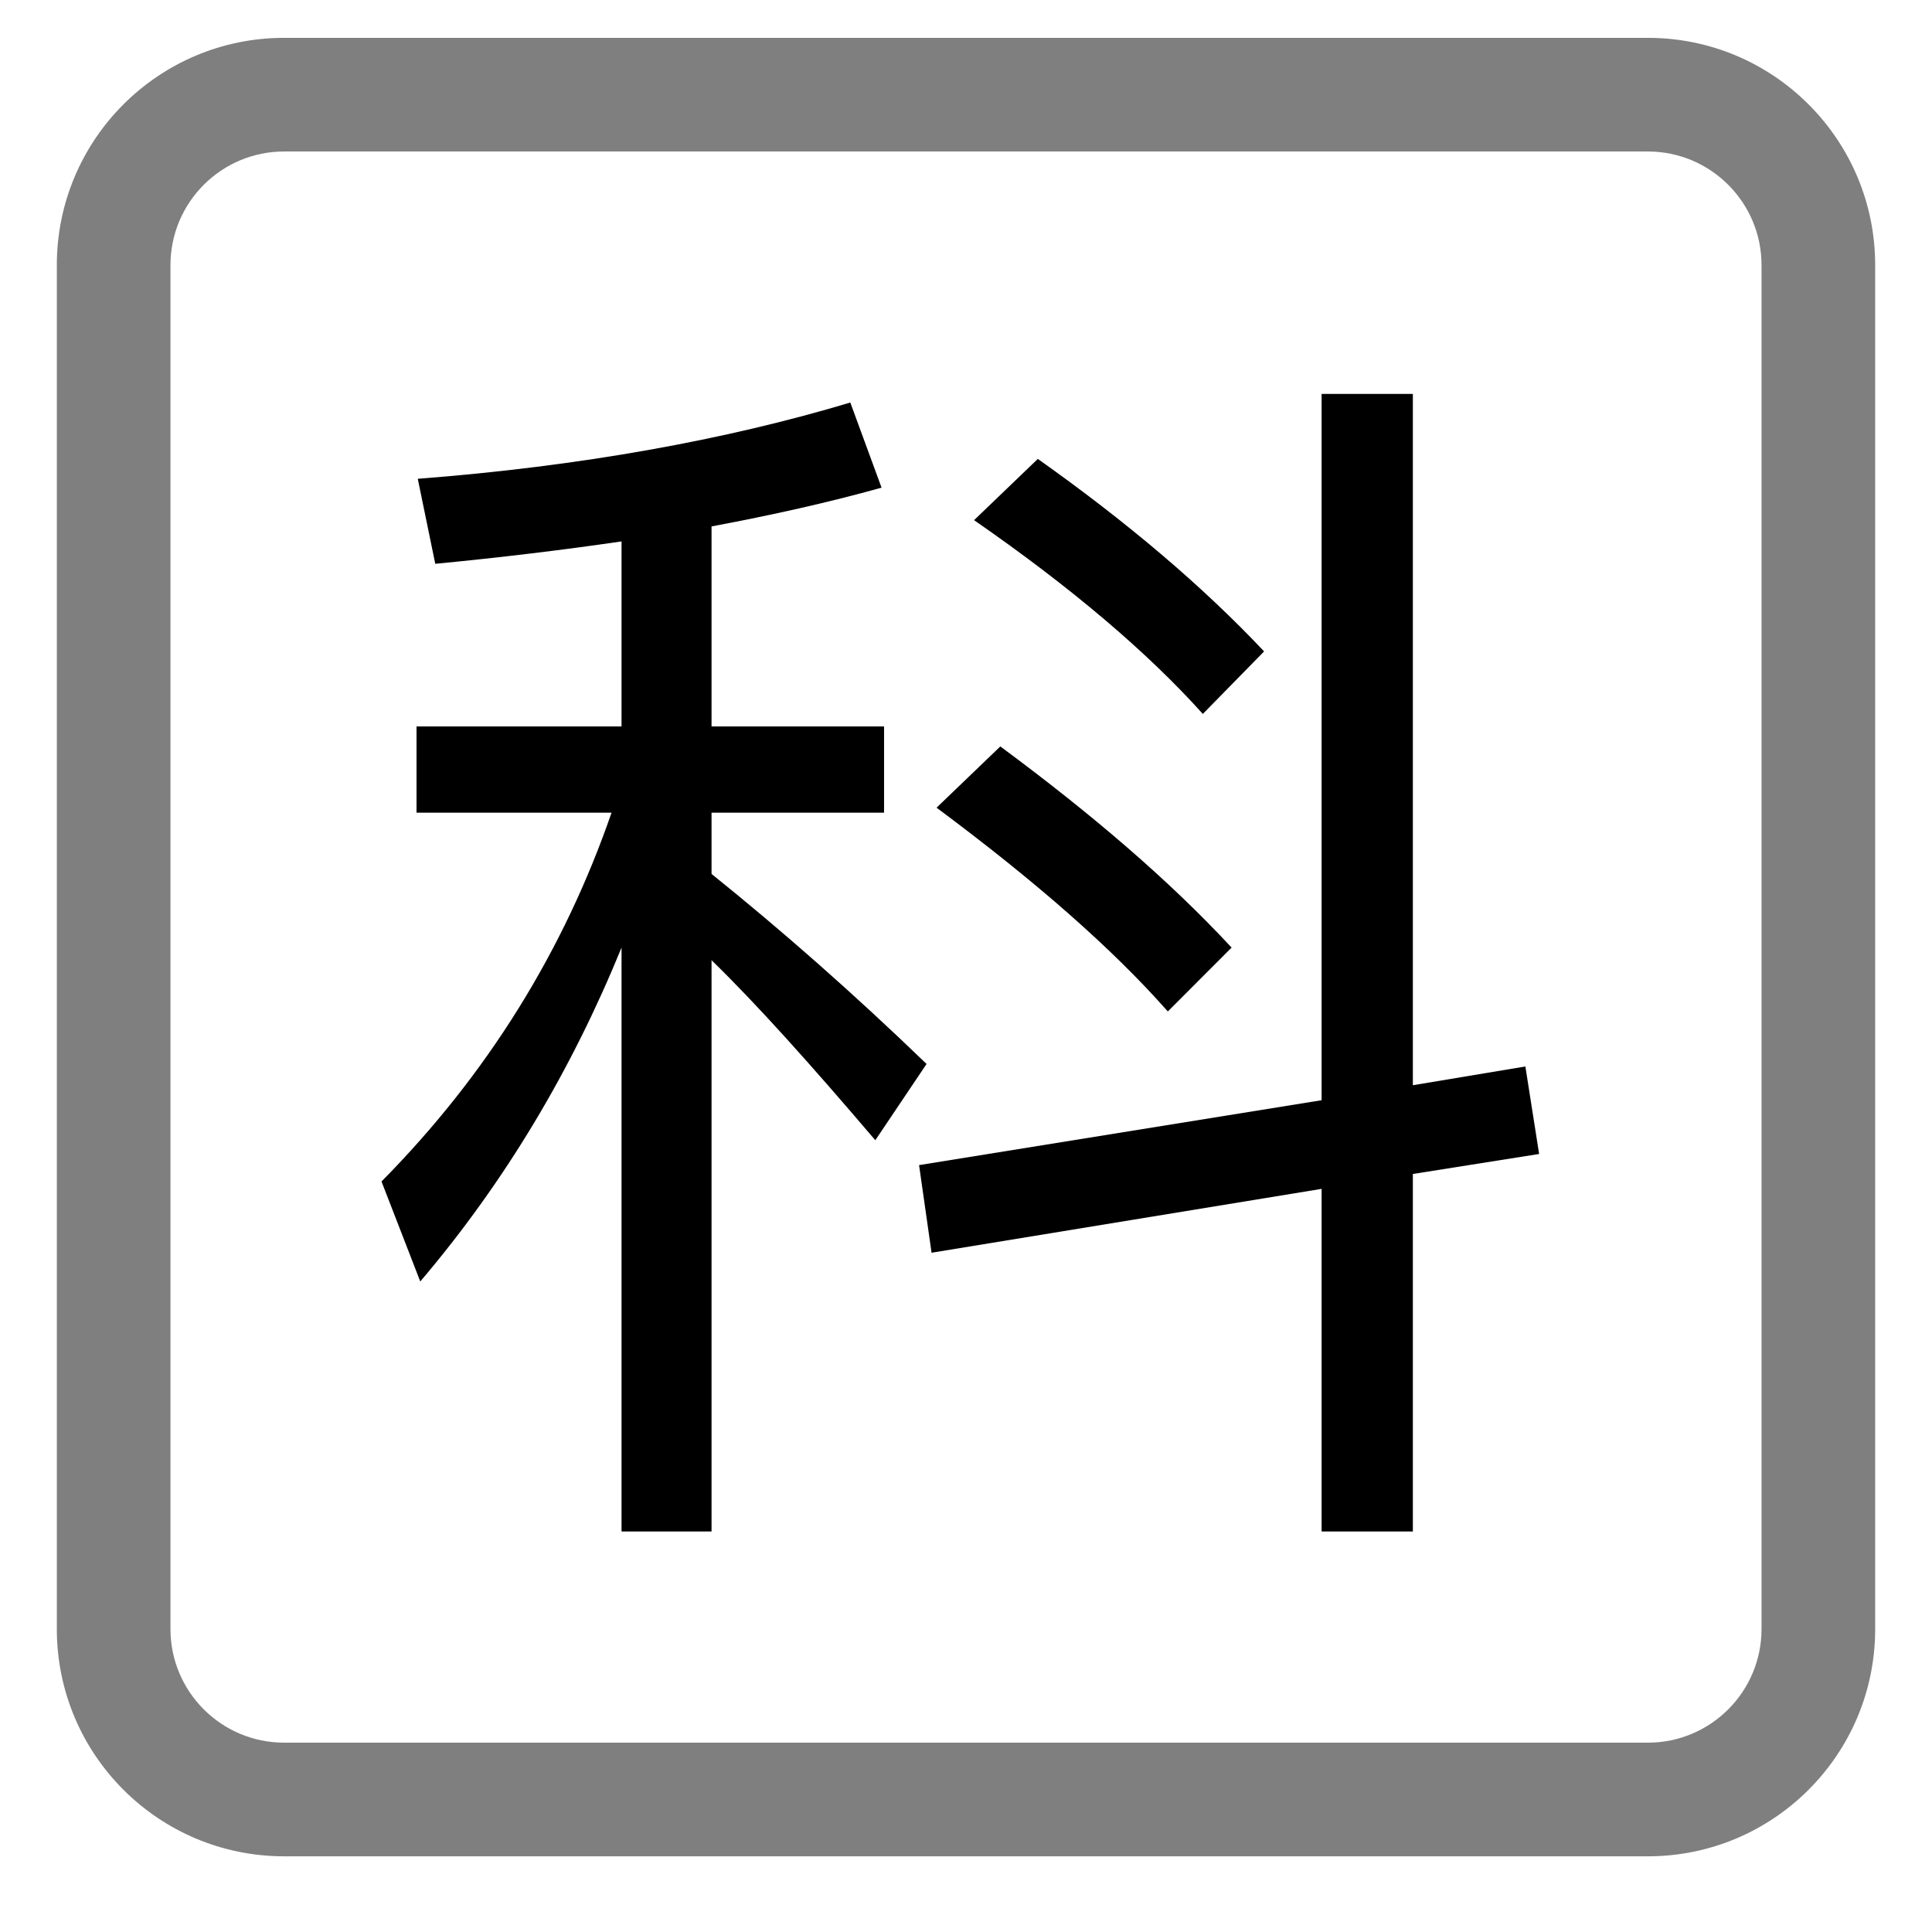
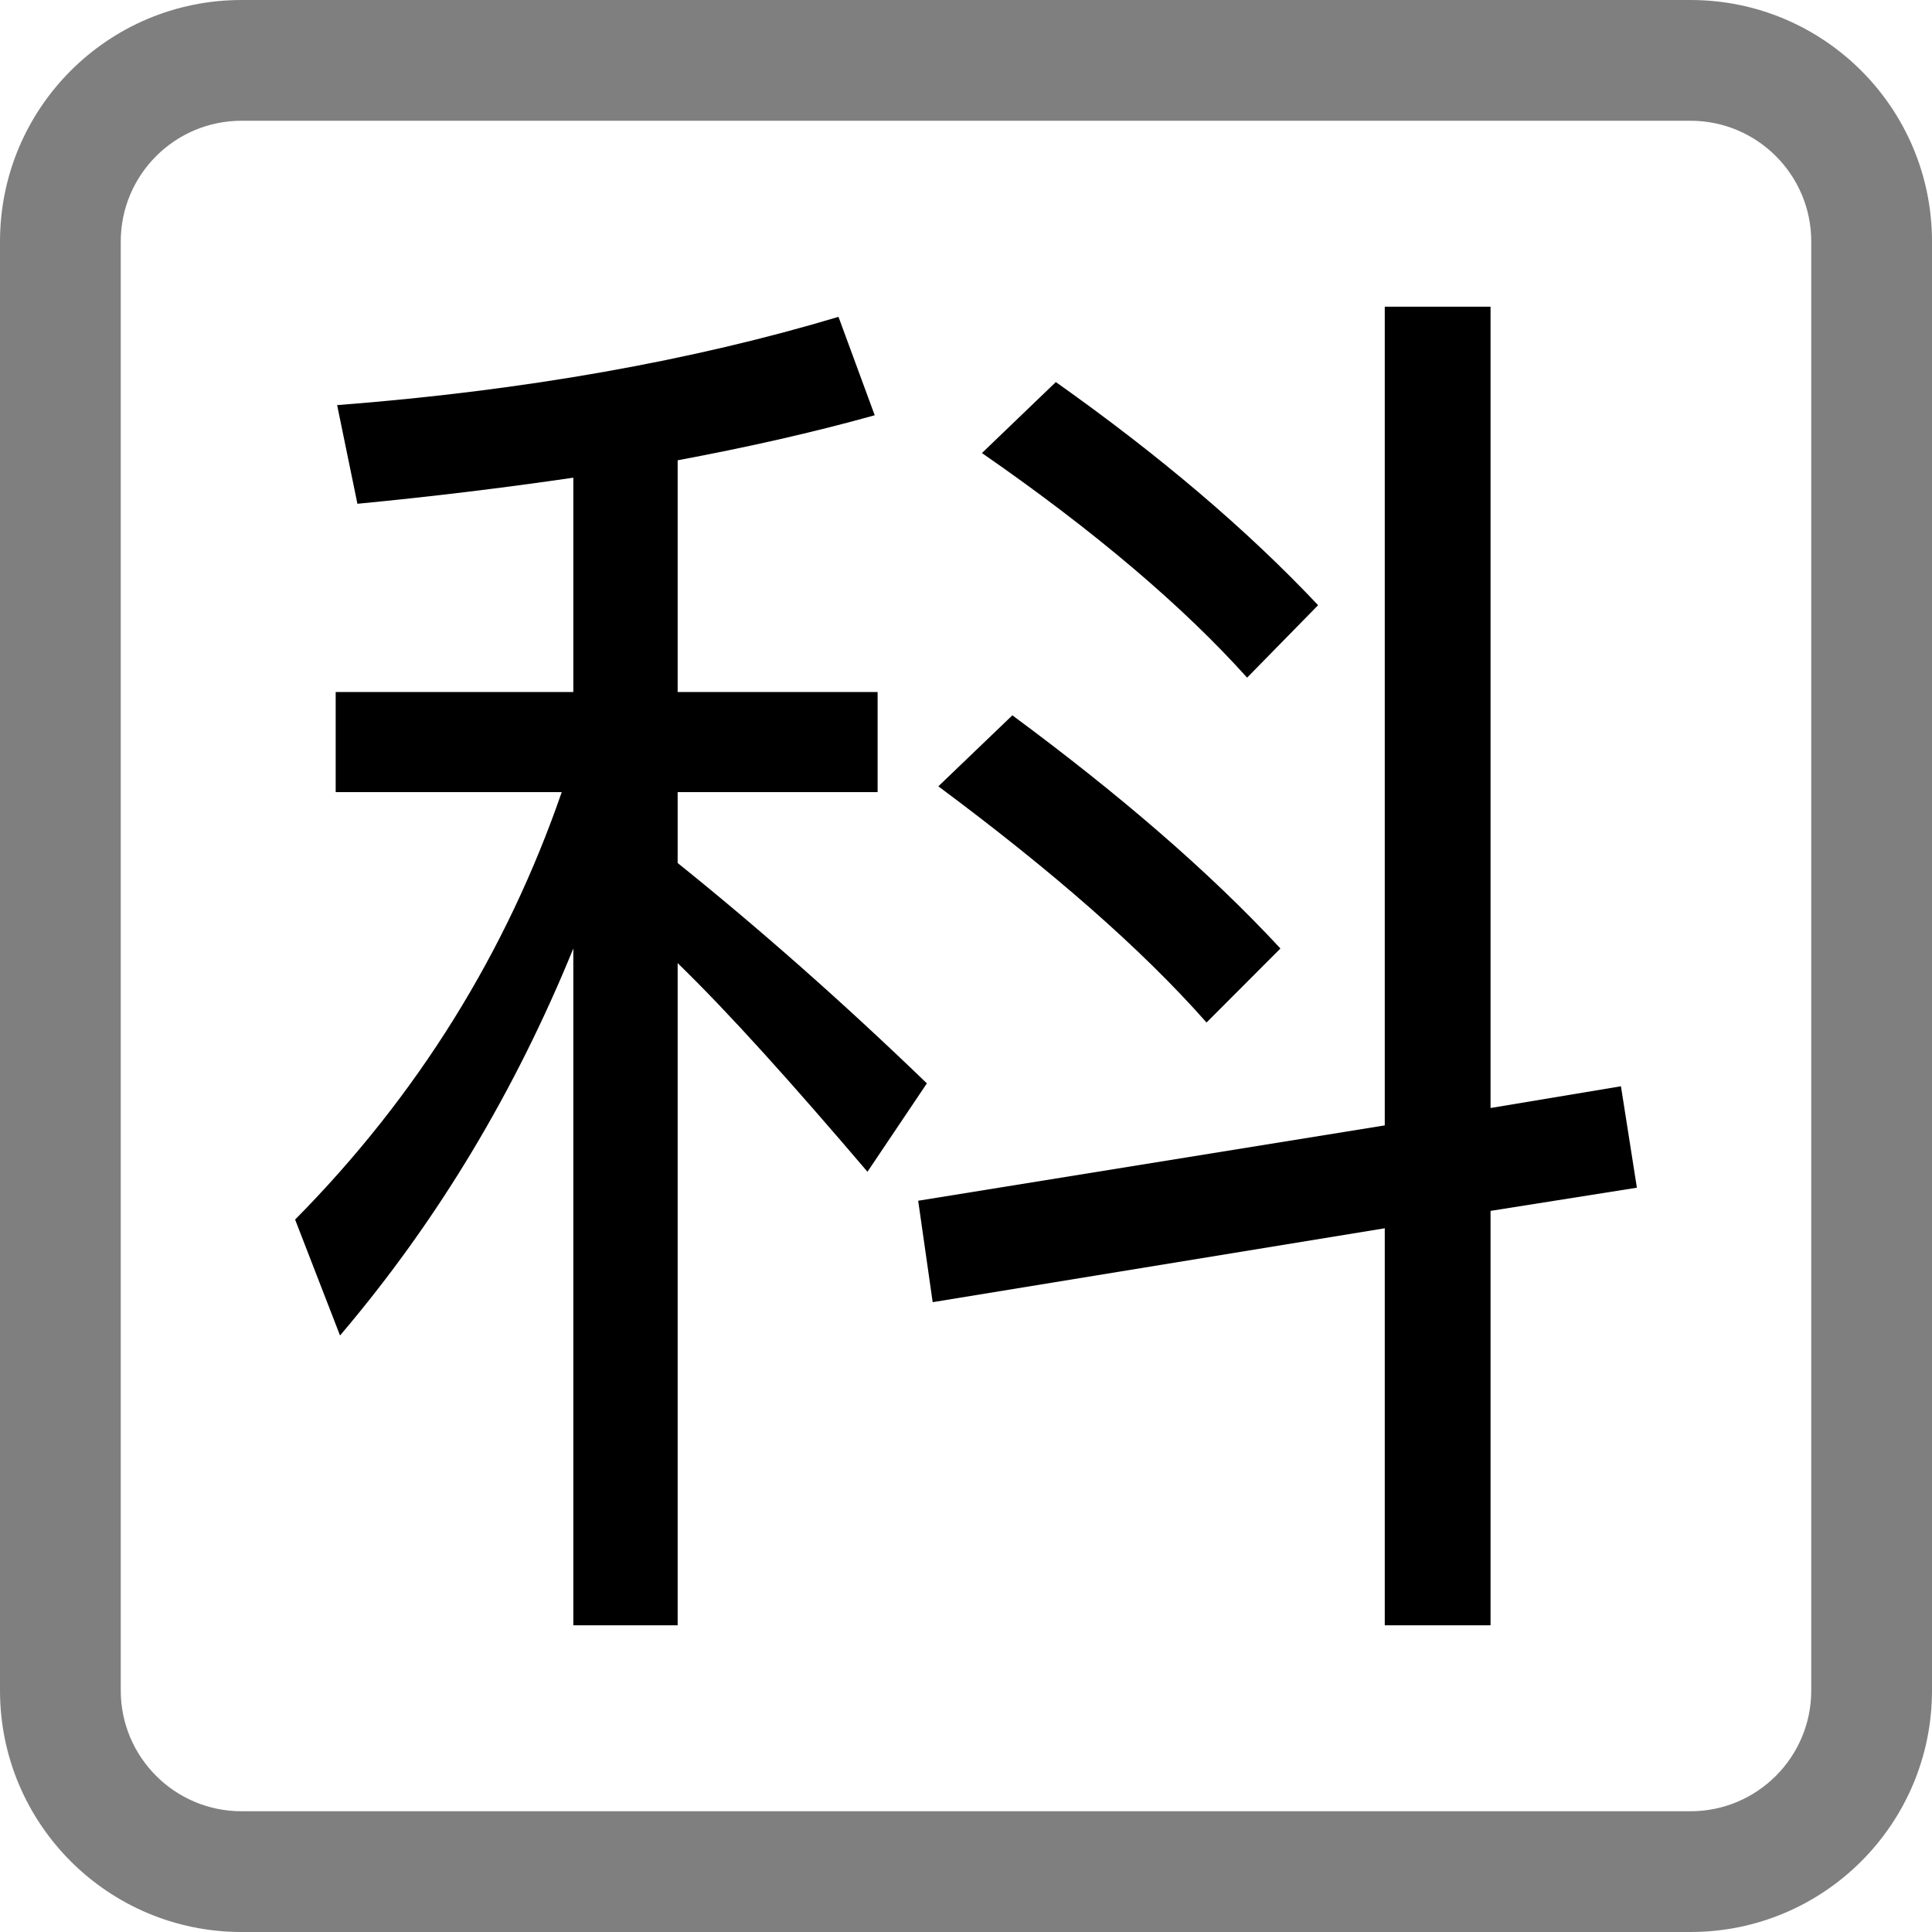
- <svg xmlns="http://www.w3.org/2000/svg" viewBox="0 0 17 17" fill="none">
-   <path d="M7.757 4.291C7.284 4.423 6.789 4.533 6.261 4.632V6.392H7.779V7.151H6.261V7.69C6.877 8.185 7.515 8.746 8.153 9.362L7.702 10.033C7.13 9.362 6.657 8.834 6.261 8.449V13.476H5.469V8.338C5.029 9.416 4.446 10.396 3.698 11.276L3.357 10.396C4.292 9.45 4.963 8.361 5.381 7.151H3.665V6.392H5.469V4.764C4.941 4.841 4.402 4.906 3.83 4.961L3.676 4.213C5.106 4.103 6.382 3.872 7.482 3.542L7.757 4.291Z" fill="currentColor" />
-   <path d="M12.432 9.549L13.422 9.384L13.543 10.154L12.432 10.33V13.476H11.629V10.461L8.197 11.023L8.087 10.252L11.629 9.681V3.466H12.432V9.549Z" fill="currentColor" />
-   <path d="M8.802 6.568C9.605 7.162 10.287 7.745 10.837 8.338L10.276 8.9C9.781 8.339 9.099 7.745 8.241 7.107L8.802 6.568Z" fill="currentColor" />
-   <path d="M9.132 4.038C9.924 4.599 10.584 5.16 11.123 5.732L10.584 6.282C10.1 5.743 9.429 5.171 8.571 4.577L9.132 4.038Z" fill="currentColor" />
-   <path d="M14.5 15.334V16.334H2.5V15.334H14.5ZM15.5 14.334V2.333C15.5 1.781 15.052 1.333 14.5 1.333H2.5C1.948 1.333 1.5 1.781 1.5 2.333V14.334C1.5 14.886 1.948 15.334 2.5 15.334V16.334C1.395 16.334 0.5 15.438 0.5 14.334V2.333C0.5 1.229 1.395 0.333 2.5 0.333H14.5C15.605 0.333 16.5 1.229 16.5 2.333V14.334C16.5 15.438 15.605 16.334 14.5 16.334V15.334C15.052 15.334 15.5 14.886 15.5 14.334Z" fill="currentColor" fill-opacity="0.5" />
+ <svg xmlns="http://www.w3.org/2000/svg" viewBox="0 0 16 16" fill="none">
+   <path d="M7.244 3.439C6.728 3.583 6.188 3.704 5.612 3.812V5.731H7.268V6.56H5.612V7.147C6.284 7.687 6.98 8.3 7.676 8.972L7.184 9.704C6.56 8.972 6.044 8.396 5.612 7.976V13.46H4.748V7.855C4.268 9.031 3.632 10.1 2.816 11.06L2.444 10.1C3.464 9.068 4.196 7.879 4.652 6.56H2.78V5.731H4.748V3.956C4.172 4.04 3.584 4.112 2.96 4.172L2.792 3.355C4.352 3.235 5.744 2.984 6.944 2.624L7.244 3.439Z" fill="currentColor" />
+   <path d="M12.344 9.176L13.424 8.996L13.556 9.836L12.344 10.028V13.46H11.468V10.172L7.724 10.784L7.604 9.944L11.468 9.32V2.54H12.344V9.176Z" fill="currentColor" />
+   <path d="M8.384 5.924C9.26 6.572 10.004 7.208 10.604 7.855L9.992 8.468C9.452 7.856 8.707 7.208 7.771 6.512L8.384 5.924Z" fill="currentColor" />
+   <path d="M8.744 3.164C9.608 3.776 10.328 4.388 10.916 5.012L10.328 5.612C9.8 5.024 9.068 4.4 8.132 3.752L8.744 3.164Z" fill="currentColor" />
+   <path d="M14 15V16H2V15H14ZM15 14V2C15 1.448 14.552 1 14 1H2C1.448 1 1 1.448 1 2V14C1 14.552 1.448 15 2 15V16C0.895 16 0 15.105 0 14V2C0 0.895 0.895 0 2 0H14C15.105 0 16 0.895 16 2V14C16 15.105 15.105 16 14 16V15C14.552 15 15 14.552 15 14Z" fill="currentColor" fill-opacity="0.5" />
</svg>
